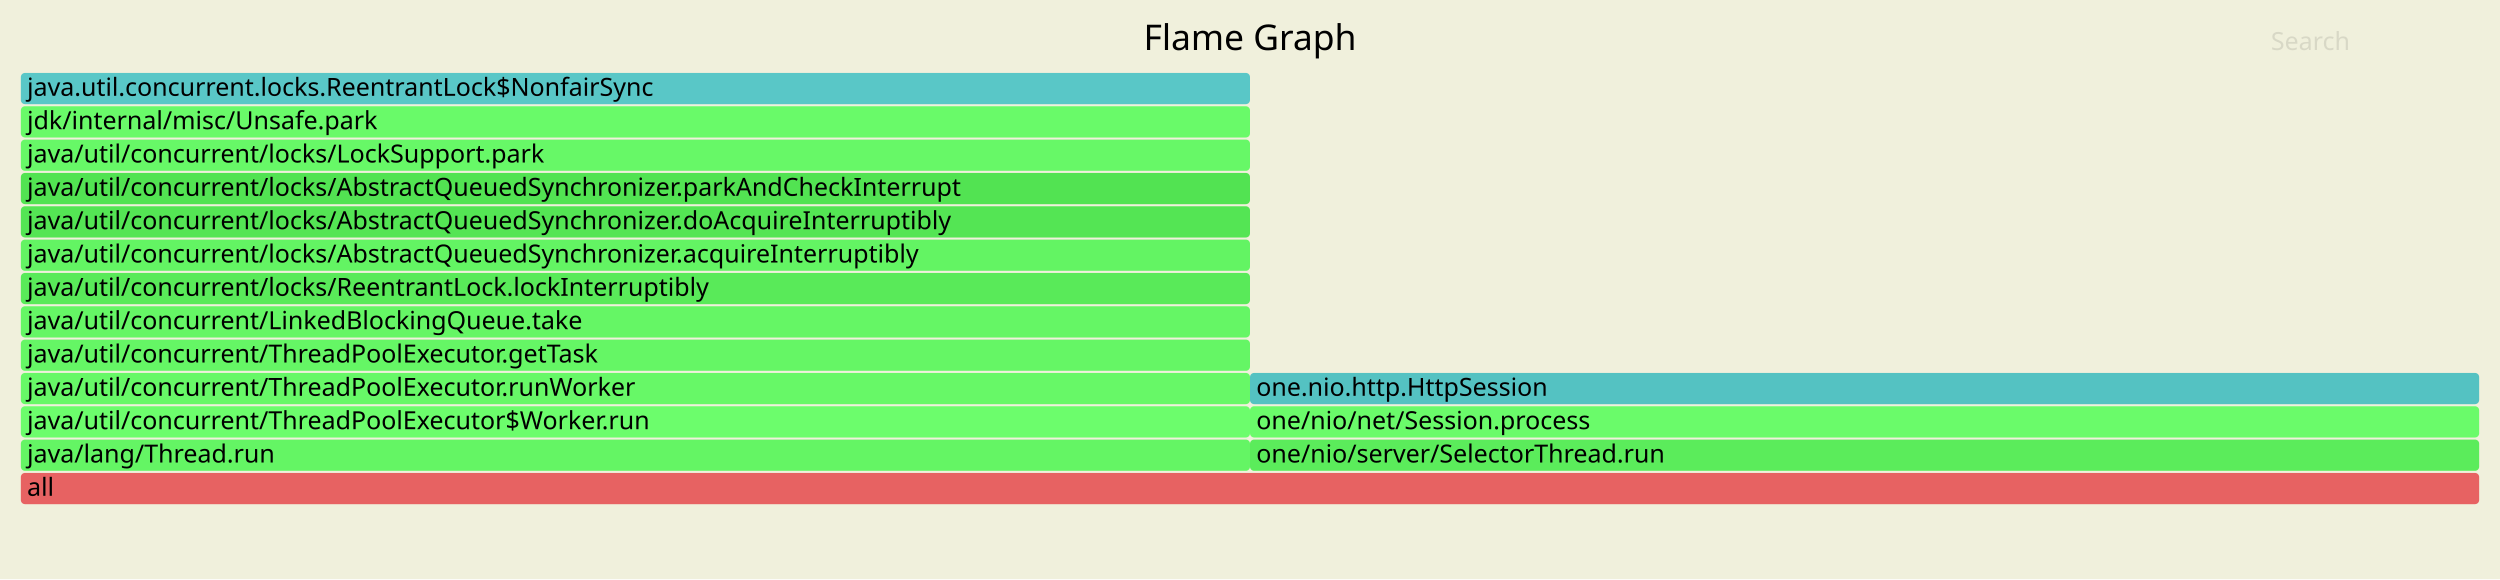
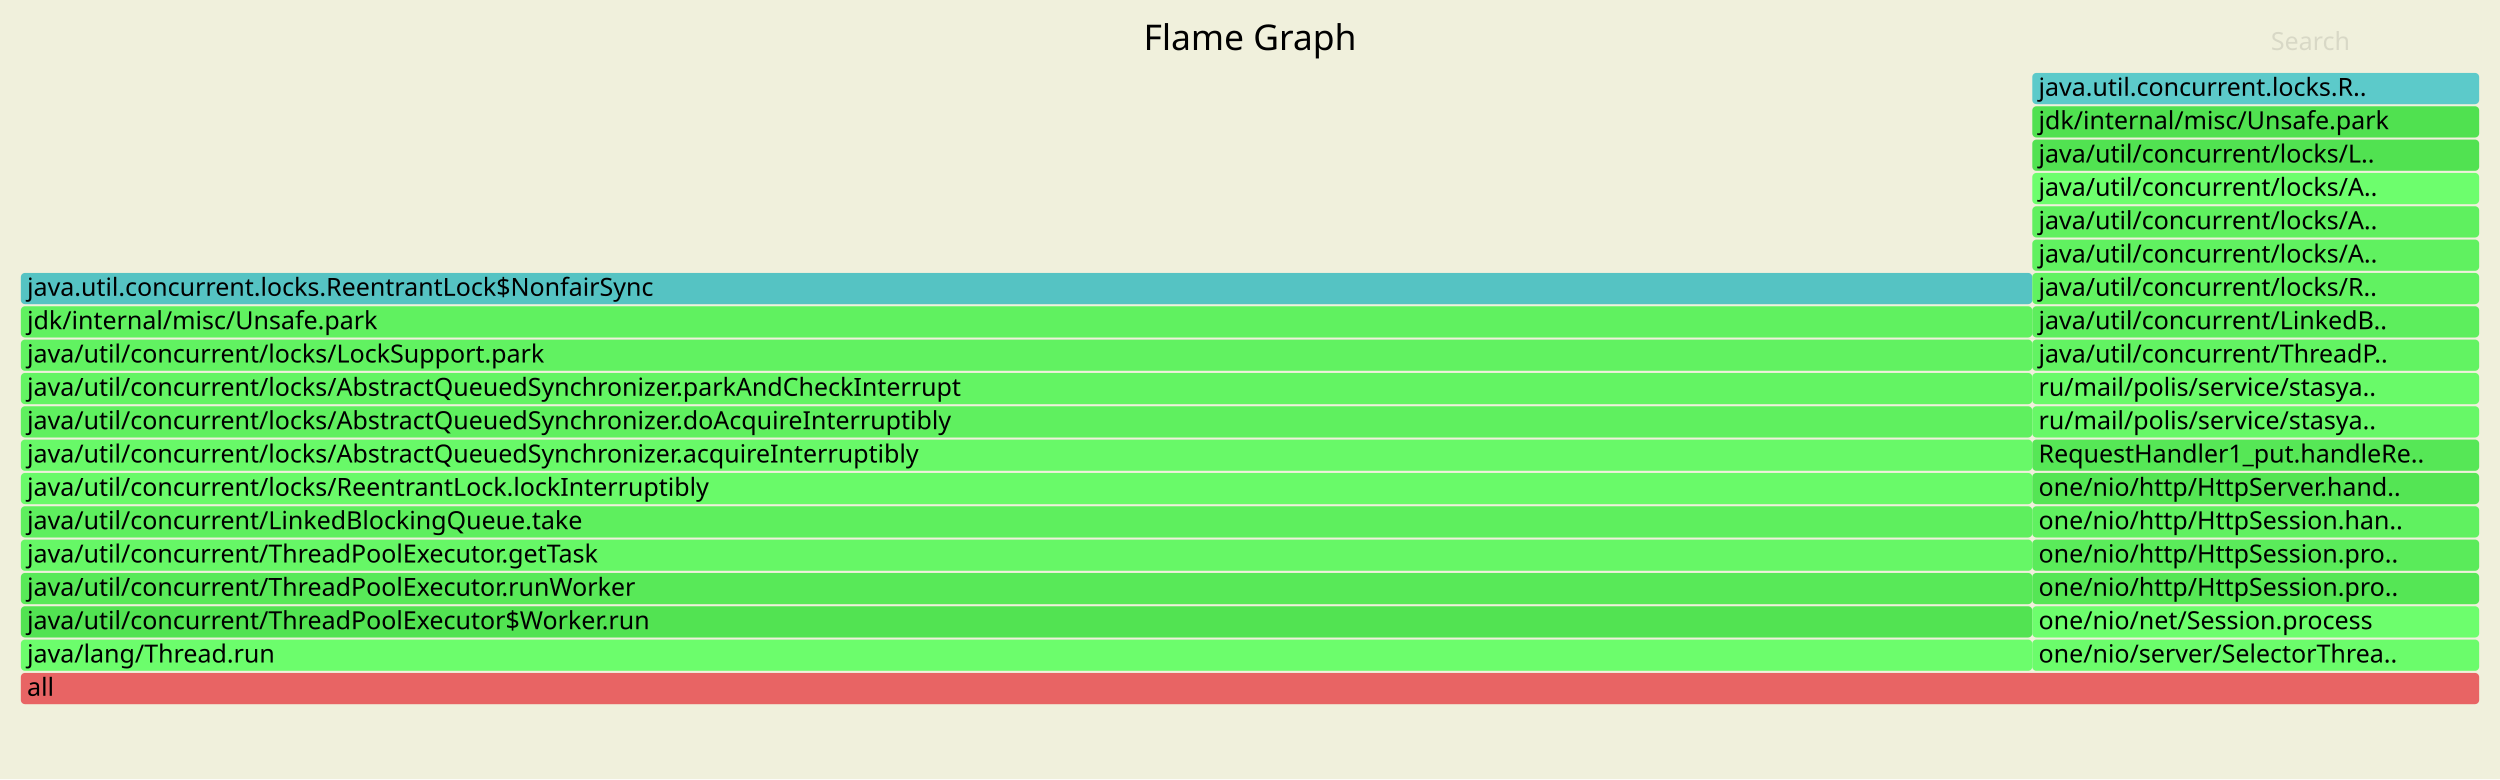
- <svg xmlns="http://www.w3.org/2000/svg" version="1.1" width="1200" height="278" viewBox="0 0 1200 278">
+ <svg xmlns="http://www.w3.org/2000/svg" version="1.1" width="1200" height="374" viewBox="0 0 1200 374">
  <style type="text/css">
	text { font-family:Verdana; font-size:12px; fill:rgb(0,0,0); }
	#search { opacity:0.1; cursor:pointer; }
	#search:hover, #search.show { opacity:1; }
	#subtitle { text-anchor:middle; font-color:rgb(160,160,160); }
	#title { text-anchor:middle; font-size:17px}
	#unzoom { cursor:pointer; }
	#frames &gt; *:hover { stroke:black; stroke-width:0.5; cursor:pointer; }
	.hide { display:none; }
	.parent { opacity:0.5; }
</style>
  <rect x="0" y="0" width="100%" height="100%" fill="rgb(240,240,220)" />
  <text id="title" x="600" y="24">Flame Graph</text>
-   <text id="details" x="10" y="261"> </text>
+   <text id="details" x="10" y="357"> </text>
  <text id="unzoom" x="10" y="24" class="hide">Reset Zoom</text>
  <text id="search" x="1090" y="24">Search</text>
-   <text id="matched" x="1090" y="261"> </text>
+   <text id="matched" x="1090" y="357"> </text>
  <g id="frames">
    <g>
-       <rect x="10.0" y="227.0" width="1180.0" height="15" fill="#e76262" rx="2" ry="2" />
-       <text x="13.0" y="238.0">all</text>
+       <rect x="10.0" y="323.0" width="1180.0" height="15" fill="#e86464" rx="2" ry="2" />
+       <text x="13.0" y="334.0">all</text>
    </g>
    <g>
-       <rect x="10.0" y="211.0" width="590.0" height="15" fill="#64f564" rx="2" ry="2" />
-       <text x="13.0" y="222.0">java/lang/Thread.run</text>
+       <rect x="10.0" y="307.0" width="965.5" height="15" fill="#6cfd6c" rx="2" ry="2" />
+       <text x="13.0" y="318.0">java/lang/Thread.run</text>
    </g>
    <g>
-       <rect x="10.0" y="195.0" width="590.0" height="15" fill="#6cfd6c" rx="2" ry="2" />
-       <text x="13.0" y="206.0">java/util/concurrent/ThreadPoolExecutor$Worker.run</text>
+       <rect x="10.0" y="291.0" width="965.5" height="15" fill="#52e352" rx="2" ry="2" />
+       <text x="13.0" y="302.0">java/util/concurrent/ThreadPoolExecutor$Worker.run</text>
    </g>
    <g>
-       <rect x="10.0" y="179.0" width="590.0" height="15" fill="#67f867" rx="2" ry="2" />
-       <text x="13.0" y="190.0">java/util/concurrent/ThreadPoolExecutor.runWorker</text>
+       <rect x="10.0" y="275.0" width="965.5" height="15" fill="#58e958" rx="2" ry="2" />
+       <text x="13.0" y="286.0">java/util/concurrent/ThreadPoolExecutor.runWorker</text>
    </g>
    <g>
-       <rect x="10.0" y="163.0" width="590.0" height="15" fill="#65f665" rx="2" ry="2" />
-       <text x="13.0" y="174.0">java/util/concurrent/ThreadPoolExecutor.getTask</text>
+       <rect x="10.0" y="259.0" width="965.5" height="15" fill="#66f766" rx="2" ry="2" />
+       <text x="13.0" y="270.0">java/util/concurrent/ThreadPoolExecutor.getTask</text>
    </g>
    <g>
-       <rect x="10.0" y="147.0" width="590.0" height="15" fill="#65f665" rx="2" ry="2" />
-       <text x="13.0" y="158.0">java/util/concurrent/LinkedBlockingQueue.take</text>
+       <rect x="10.0" y="243.0" width="965.5" height="15" fill="#5eef5e" rx="2" ry="2" />
+       <text x="13.0" y="254.0">java/util/concurrent/LinkedBlockingQueue.take</text>
    </g>
    <g>
-       <rect x="10.0" y="131.0" width="590.0" height="15" fill="#59ea59" rx="2" ry="2" />
-       <text x="13.0" y="142.0">java/util/concurrent/locks/ReentrantLock.lockInterruptibly</text>
+       <rect x="10.0" y="227.0" width="965.5" height="15" fill="#69fa69" rx="2" ry="2" />
+       <text x="13.0" y="238.0">java/util/concurrent/locks/ReentrantLock.lockInterruptibly</text>
    </g>
    <g>
-       <rect x="10.0" y="115.0" width="590.0" height="15" fill="#63f463" rx="2" ry="2" />
-       <text x="13.0" y="126.0">java/util/concurrent/locks/AbstractQueuedSynchronizer.acquireInterruptibly</text>
+       <rect x="10.0" y="211.0" width="965.5" height="15" fill="#68f968" rx="2" ry="2" />
+       <text x="13.0" y="222.0">java/util/concurrent/locks/AbstractQueuedSynchronizer.acquireInterruptibly</text>
    </g>
    <g>
-       <rect x="10.0" y="99.0" width="590.0" height="15" fill="#54e554" rx="2" ry="2" />
-       <text x="13.0" y="110.0">java/util/concurrent/locks/AbstractQueuedSynchronizer.doAcquireInterruptibly</text>
+       <rect x="10.0" y="195.0" width="965.5" height="15" fill="#5ff05f" rx="2" ry="2" />
+       <text x="13.0" y="206.0">java/util/concurrent/locks/AbstractQueuedSynchronizer.doAcquireInterruptibly</text>
    </g>
    <g>
-       <rect x="10.0" y="83.0" width="590.0" height="15" fill="#52e352" rx="2" ry="2" />
-       <text x="13.0" y="94.0">java/util/concurrent/locks/AbstractQueuedSynchronizer.parkAndCheckInterrupt</text>
+       <rect x="10.0" y="179.0" width="965.5" height="15" fill="#63f463" rx="2" ry="2" />
+       <text x="13.0" y="190.0">java/util/concurrent/locks/AbstractQueuedSynchronizer.parkAndCheckInterrupt</text>
    </g>
    <g>
-       <rect x="10.0" y="67.0" width="590.0" height="15" fill="#67f867" rx="2" ry="2" />
-       <text x="13.0" y="78.0">java/util/concurrent/locks/LockSupport.park</text>
+       <rect x="10.0" y="163.0" width="965.5" height="15" fill="#61f261" rx="2" ry="2" />
+       <text x="13.0" y="174.0">java/util/concurrent/locks/LockSupport.park</text>
    </g>
    <g>
-       <rect x="10.0" y="51.0" width="590.0" height="15" fill="#69fa69" rx="2" ry="2" />
-       <text x="13.0" y="62.0">jdk/internal/misc/Unsafe.park</text>
+       <rect x="10.0" y="147.0" width="965.5" height="15" fill="#60f160" rx="2" ry="2" />
+       <text x="13.0" y="158.0">jdk/internal/misc/Unsafe.park</text>
    </g>
    <g>
-       <rect x="10.0" y="35.0" width="590.0" height="15" fill="#59c7c7" rx="2" ry="2" />
-       <text x="13.0" y="46.0">java.util.concurrent.locks.ReentrantLock$NonfairSync</text>
+       <rect x="10.0" y="131.0" width="965.5" height="15" fill="#55c3c3" rx="2" ry="2" />
+       <text x="13.0" y="142.0">java.util.concurrent.locks.ReentrantLock$NonfairSync</text>
    </g>
    <g>
-       <rect x="600.0" y="211.0" width="590.0" height="15" fill="#5bec5b" rx="2" ry="2" />
-       <text x="603.0" y="222.0">one/nio/server/SelectorThread.run</text>
+       <rect x="975.5" y="307.0" width="214.5" height="15" fill="#6bfc6b" rx="2" ry="2" />
+       <text x="978.5" y="318.0">one/nio/server/SelectorThrea..</text>
    </g>
    <g>
-       <rect x="600.0" y="195.0" width="590.0" height="15" fill="#6afb6a" rx="2" ry="2" />
-       <text x="603.0" y="206.0">one/nio/net/Session.process</text>
+       <rect x="975.5" y="291.0" width="214.5" height="15" fill="#6dfe6d" rx="2" ry="2" />
+       <text x="978.5" y="302.0">one/nio/net/Session.process</text>
    </g>
    <g>
-       <rect x="600.0" y="179.0" width="590.0" height="15" fill="#54c2c2" rx="2" ry="2" />
-       <text x="603.0" y="190.0">one.nio.http.HttpSession</text>
+       <rect x="975.5" y="275.0" width="214.5" height="15" fill="#55e655" rx="2" ry="2" />
+       <text x="978.5" y="286.0">one/nio/http/HttpSession.pro..</text>
+     </g>
+     <g>
+       <rect x="975.5" y="259.0" width="214.5" height="15" fill="#5aeb5a" rx="2" ry="2" />
+       <text x="978.5" y="270.0">one/nio/http/HttpSession.pro..</text>
+     </g>
+     <g>
+       <rect x="975.5" y="243.0" width="214.5" height="15" fill="#60f160" rx="2" ry="2" />
+       <text x="978.5" y="254.0">one/nio/http/HttpSession.han..</text>
+     </g>
+     <g>
+       <rect x="975.5" y="227.0" width="214.5" height="15" fill="#54e554" rx="2" ry="2" />
+       <text x="978.5" y="238.0">one/nio/http/HttpServer.hand..</text>
+     </g>
+     <g>
+       <rect x="975.5" y="211.0" width="214.5" height="15" fill="#56e756" rx="2" ry="2" />
+       <text x="978.5" y="222.0">RequestHandler1_put.handleRe..</text>
+     </g>
+     <g>
+       <rect x="975.5" y="195.0" width="214.5" height="15" fill="#67f867" rx="2" ry="2" />
+       <text x="978.5" y="206.0">ru/mail/polis/service/stasya..</text>
+     </g>
+     <g>
+       <rect x="975.5" y="179.0" width="214.5" height="15" fill="#69fa69" rx="2" ry="2" />
+       <text x="978.5" y="190.0">ru/mail/polis/service/stasya..</text>
+     </g>
+     <g>
+       <rect x="975.5" y="163.0" width="214.5" height="15" fill="#62f362" rx="2" ry="2" />
+       <text x="978.5" y="174.0">java/util/concurrent/ThreadP..</text>
+     </g>
+     <g>
+       <rect x="975.5" y="147.0" width="214.5" height="15" fill="#5dee5d" rx="2" ry="2" />
+       <text x="978.5" y="158.0">java/util/concurrent/LinkedB..</text>
+     </g>
+     <g>
+       <rect x="975.5" y="131.0" width="214.5" height="15" fill="#61f261" rx="2" ry="2" />
+       <text x="978.5" y="142.0">java/util/concurrent/locks/R..</text>
+     </g>
+     <g>
+       <rect x="975.5" y="115.0" width="214.5" height="15" fill="#60f160" rx="2" ry="2" />
+       <text x="978.5" y="126.0">java/util/concurrent/locks/A..</text>
+     </g>
+     <g>
+       <rect x="975.5" y="99.0" width="214.5" height="15" fill="#5ff05f" rx="2" ry="2" />
+       <text x="978.5" y="110.0">java/util/concurrent/locks/A..</text>
+     </g>
+     <g>
+       <rect x="975.5" y="83.0" width="214.5" height="15" fill="#6dfe6d" rx="2" ry="2" />
+       <text x="978.5" y="94.0">java/util/concurrent/locks/A..</text>
+     </g>
+     <g>
+       <rect x="975.5" y="67.0" width="214.5" height="15" fill="#51e251" rx="2" ry="2" />
+       <text x="978.5" y="78.0">java/util/concurrent/locks/L..</text>
+     </g>
+     <g>
+       <rect x="975.5" y="51.0" width="214.5" height="15" fill="#50e150" rx="2" ry="2" />
+       <text x="978.5" y="62.0">jdk/internal/misc/Unsafe.park</text>
+     </g>
+     <g>
+       <rect x="975.5" y="35.0" width="214.5" height="15" fill="#5ccaca" rx="2" ry="2" />
+       <text x="978.5" y="46.0">java.util.concurrent.locks.R..</text>
    </g>
  </g>
</svg>
